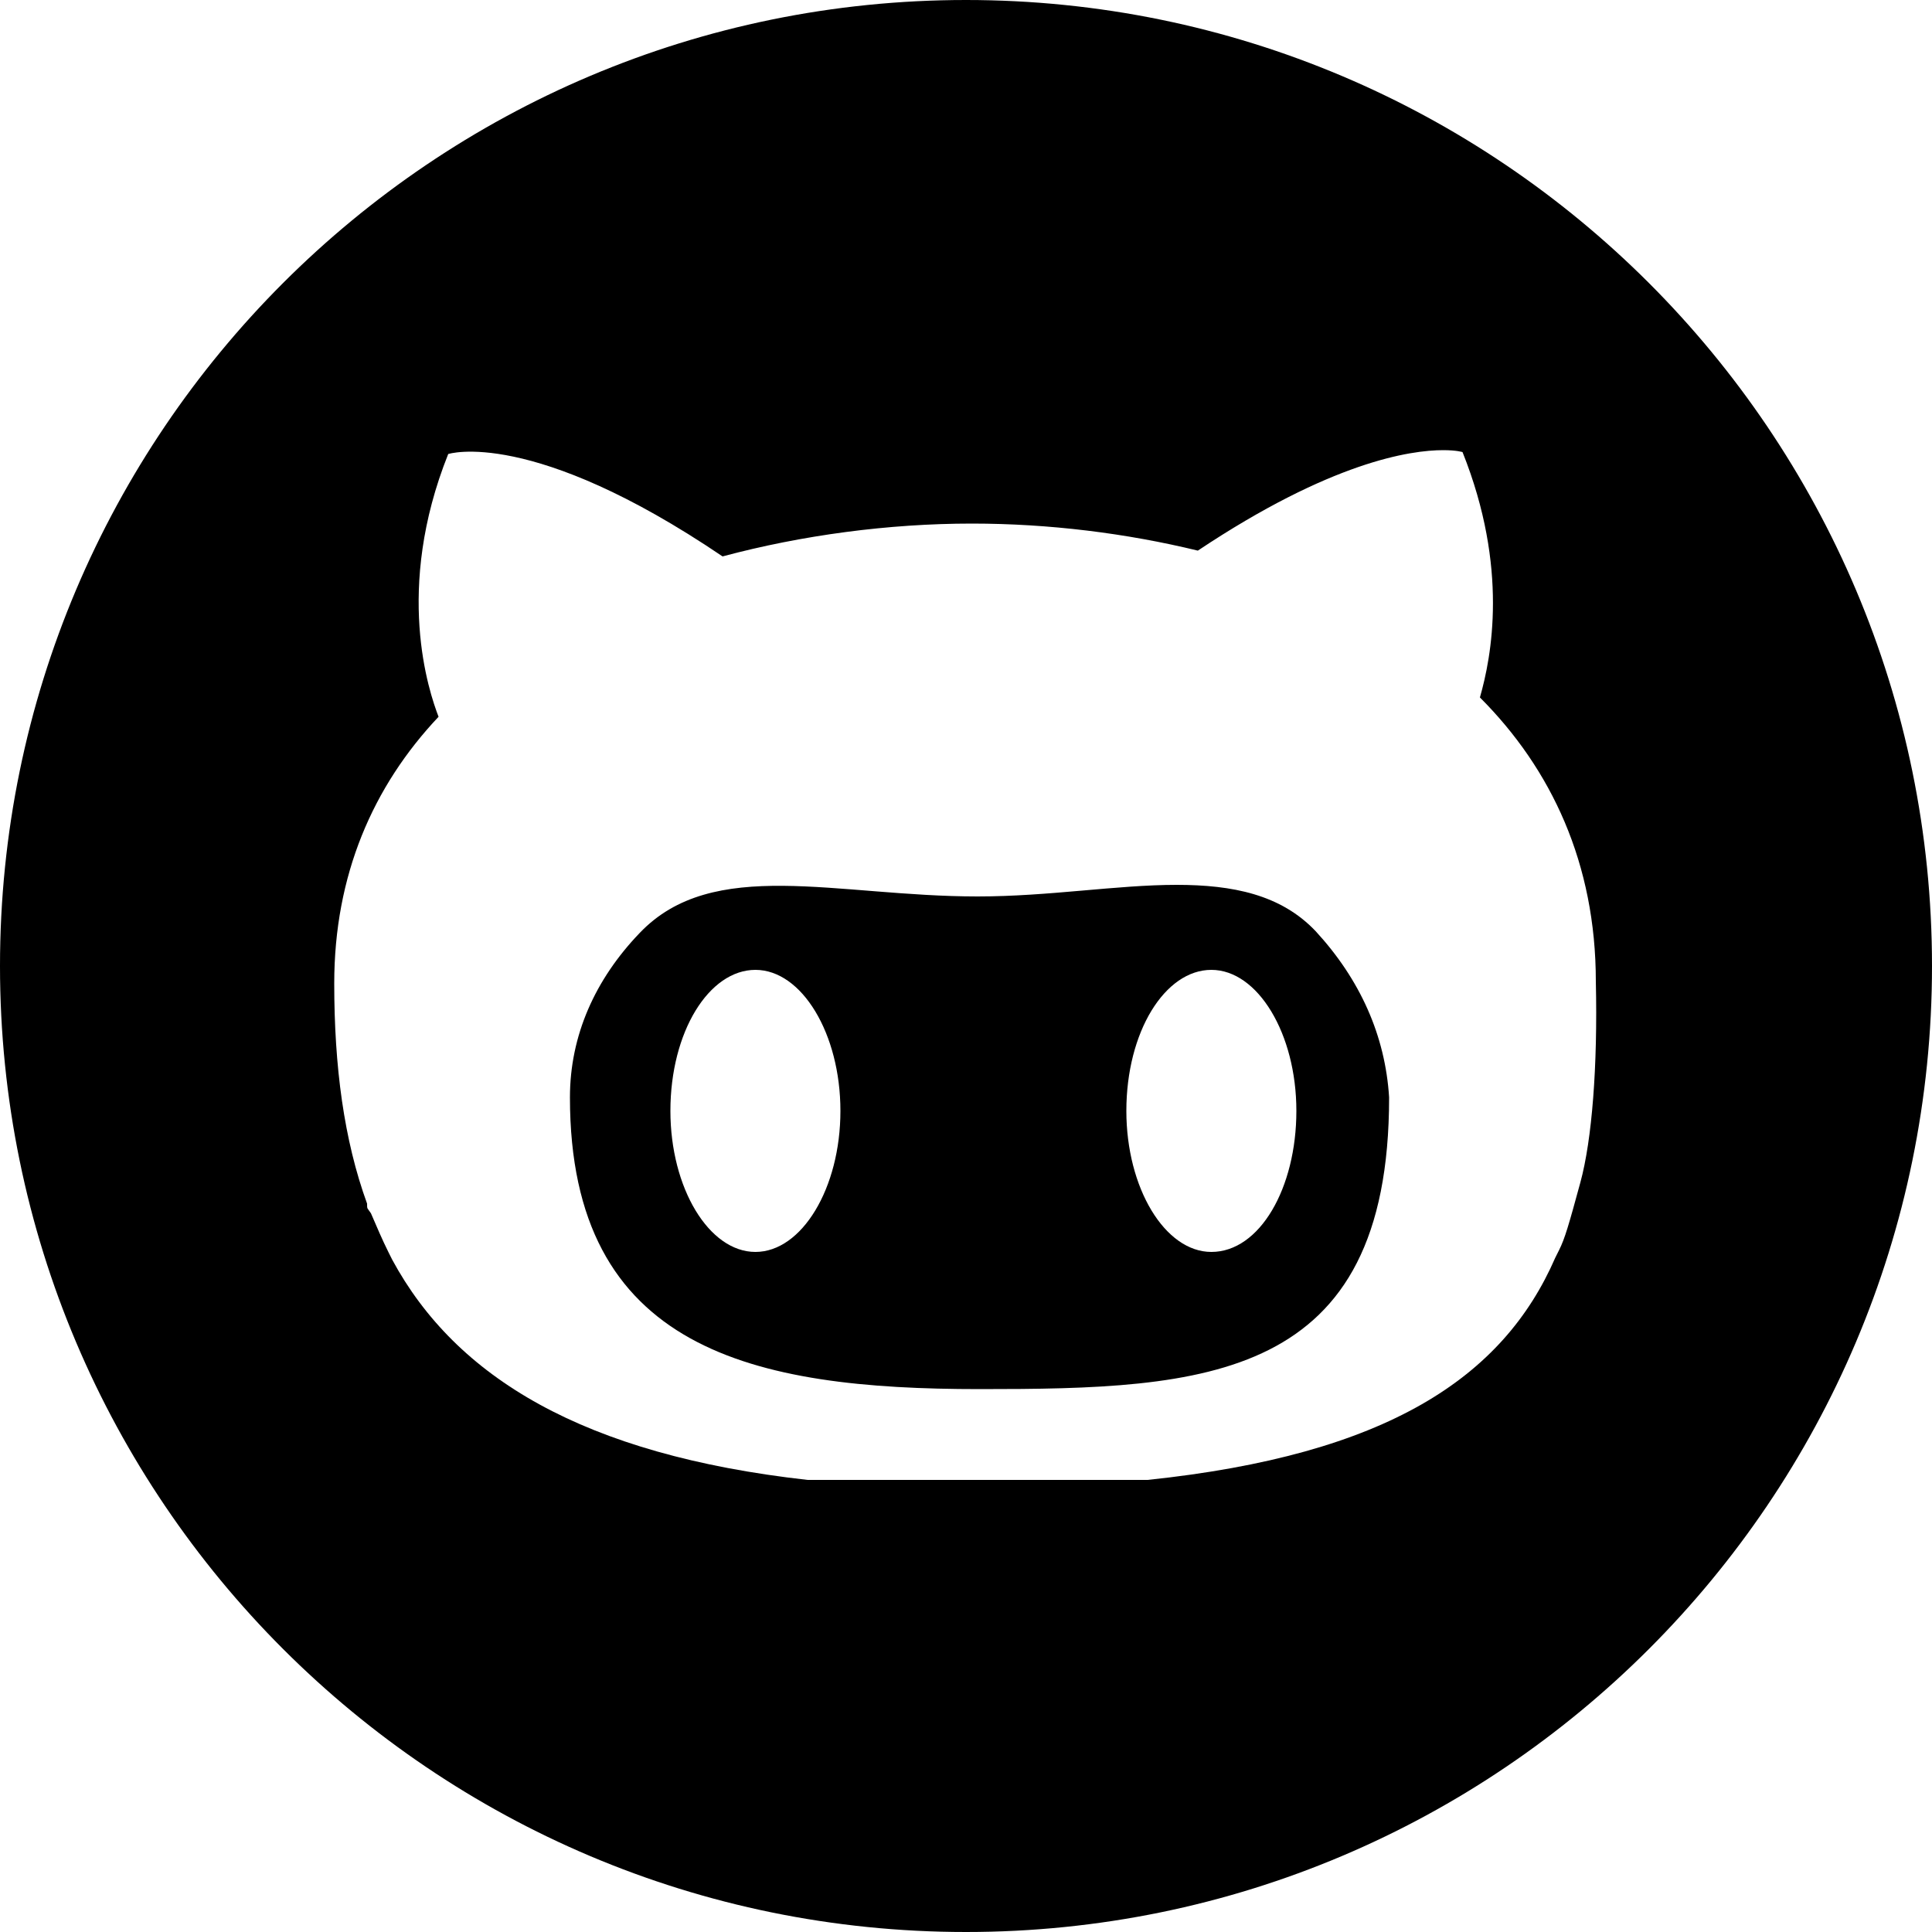
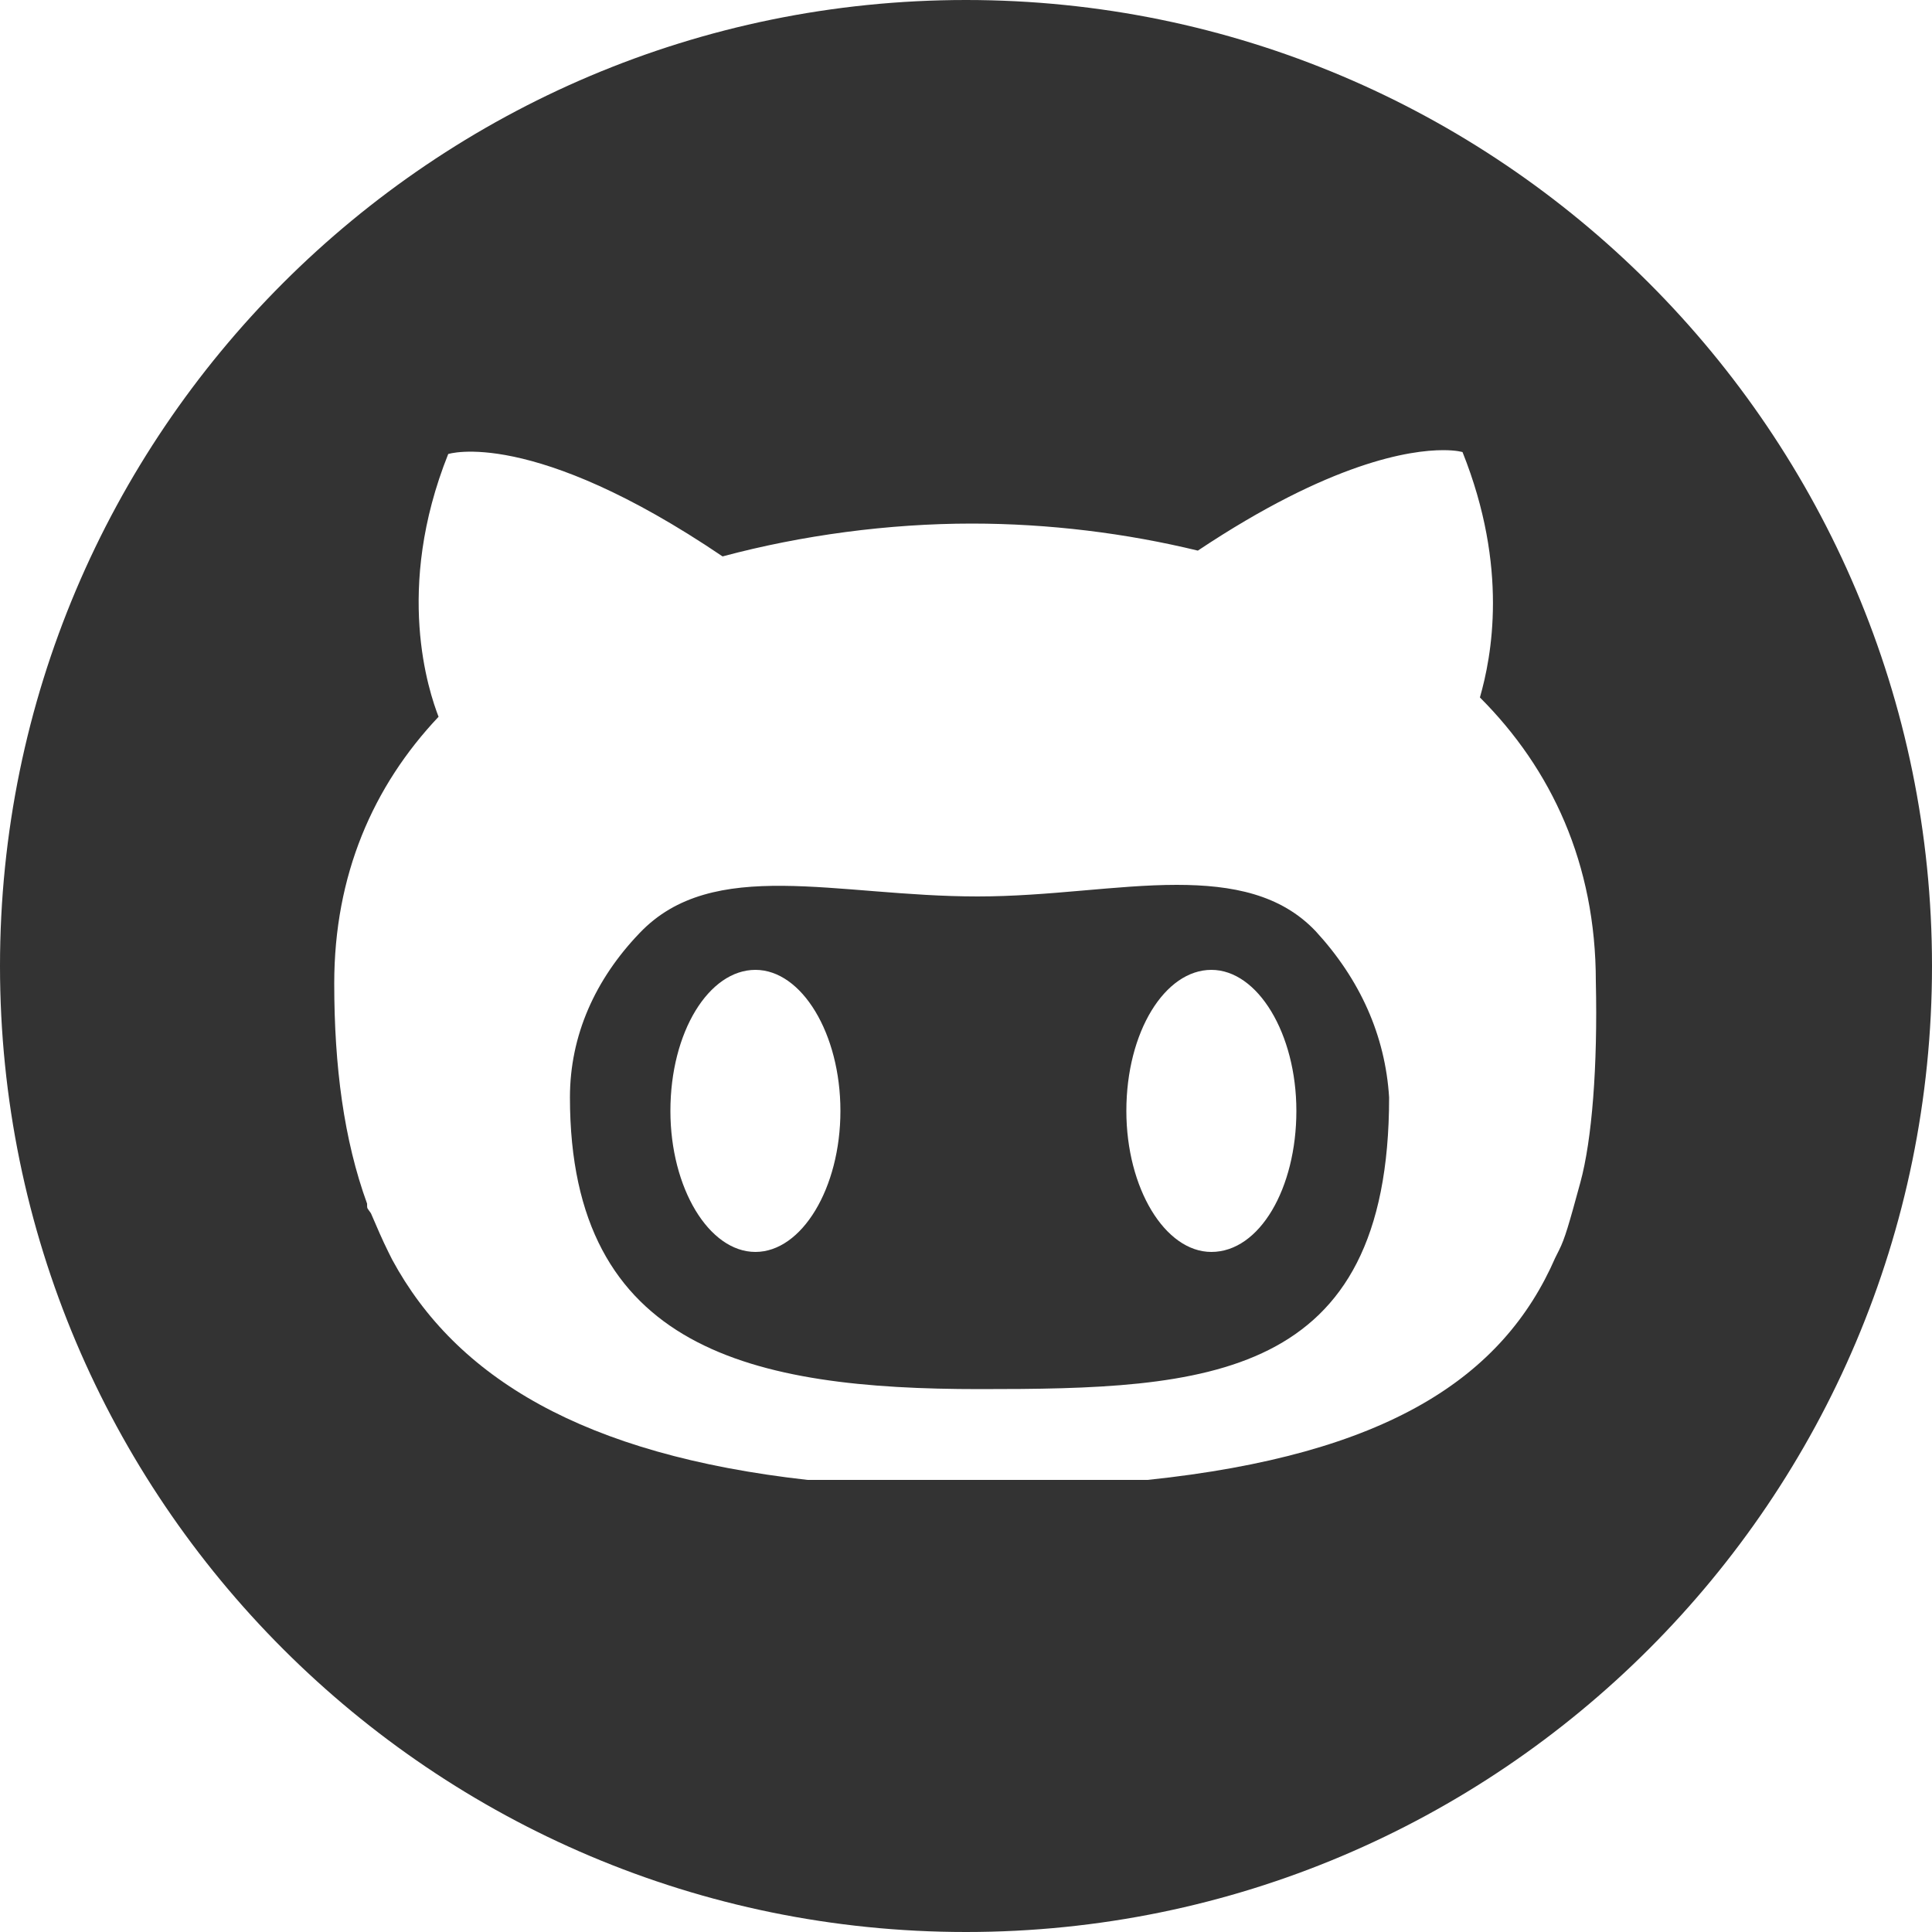
<svg xmlns="http://www.w3.org/2000/svg" version="1.1" id="Layer_1" x="0px" y="0px" viewBox="0 0 100 100" style="enable-background:new 0 0 100 100;">
  <g>
-     <path d="M50,0C22.4,0,0,22.4,0,50s22.4,50,50,50s50-22.4,50-50S77.6,0,50,0z M81.8,61.2c-0.6,2.2-0.8,2.9-1.1,3.5l-0.2,0.4 c-2.7,6.2-8.7,10.2-21.1,11.5H41.8c-11.6-1.3-18.2-5.3-21.5-11.4c0,0-0.1-0.2-0.2-0.4c-0.3-0.6-0.6-1.3-0.9-2 C19,62.5,19,62.6,19,62.3c-1.2-3.3-1.7-7.1-1.7-11.4c0-5.6,2-10.2,5.4-13.8c-0.5-1.3-2.3-6.6,0.5-13.6c0,0,4.3-1.4,14.2,5.3 c4.1-1.1,8.6-1.7,12.9-1.7c4,0,8,0.5,11.7,1.4c6.9-4.6,11-5.2,12.7-5.2c0.7,0,1,0.1,1,0.1c2.4,6,1.5,10.6,0.9,12.7 c3.7,3.7,6,8.6,6,14.7C82.7,55.2,82.4,59,81.8,61.2z" style="fill: #000;" />
-     <path d="M68.1,48.2c-1.8-1.9-4.3-2.4-7.2-2.4c-3.1,0-6.6,0.6-10.3,0.6c-7.3,0-13.7-2.1-17.5,1.9c-2.3,2.4-3.6,5.3-3.6,8.5 c0,13.1,9.5,15.1,21.2,15.1s21.2-0.4,21.2-15.1C71.7,53.6,70.4,50.7,68.1,48.2L68.1,48.2z M39.1,64.8c-2.4,0-4.4-3.3-4.4-7.3 c0-4.1,2-7.3,4.4-7.3s4.4,3.3,4.4,7.3S41.5,64.8,39.1,64.8z M62.7,64.8c-2.4,0-4.4-3.3-4.4-7.3c0-4.1,2-7.3,4.4-7.3 c2.4,0,4.4,3.3,4.4,7.3S65.2,64.8,62.7,64.8z" style="fill: #000;" />
+     <path d="M50,0C22.4,0,0,22.4,0,50s22.4,50,50,50s50-22.4,50-50S77.6,0,50,0z M81.8,61.2c-0.6,2.2-0.8,2.9-1.1,3.5l-0.2,0.4 c-2.7,6.2-8.7,10.2-21.1,11.5H41.8c-11.6-1.3-18.2-5.3-21.5-11.4c0,0-0.1-0.2-0.2-0.4c-0.3-0.6-0.6-1.3-0.9-2 C19,62.5,19,62.6,19,62.3c-1.2-3.3-1.7-7.1-1.7-11.4c0-5.6,2-10.2,5.4-13.8c-0.5-1.3-2.3-6.6,0.5-13.6c0,0,4.3-1.4,14.2,5.3 c4.1-1.1,8.6-1.7,12.9-1.7c4,0,8,0.5,11.7,1.4c6.9-4.6,11-5.2,12.7-5.2c0.7,0,1,0.1,1,0.1c2.4,6,1.5,10.6,0.9,12.7 c3.7,3.7,6,8.6,6,14.7C82.7,55.2,82.4,59,81.8,61.2z" style="fill: #333333;" />
+     <path d="M68.1,48.2c-1.8-1.9-4.3-2.4-7.2-2.4c-3.1,0-6.6,0.6-10.3,0.6c-7.3,0-13.7-2.1-17.5,1.9c-2.3,2.4-3.6,5.3-3.6,8.5 c0,13.1,9.5,15.1,21.2,15.1s21.2-0.4,21.2-15.1C71.7,53.6,70.4,50.7,68.1,48.2L68.1,48.2z M39.1,64.8c-2.4,0-4.4-3.3-4.4-7.3 c0-4.1,2-7.3,4.4-7.3s4.4,3.3,4.4,7.3S41.5,64.8,39.1,64.8z M62.7,64.8c-2.4,0-4.4-3.3-4.4-7.3c0-4.1,2-7.3,4.4-7.3 c2.4,0,4.4,3.3,4.4,7.3S65.2,64.8,62.7,64.8z" style="fill: #333333;" />
  </g>
</svg>
